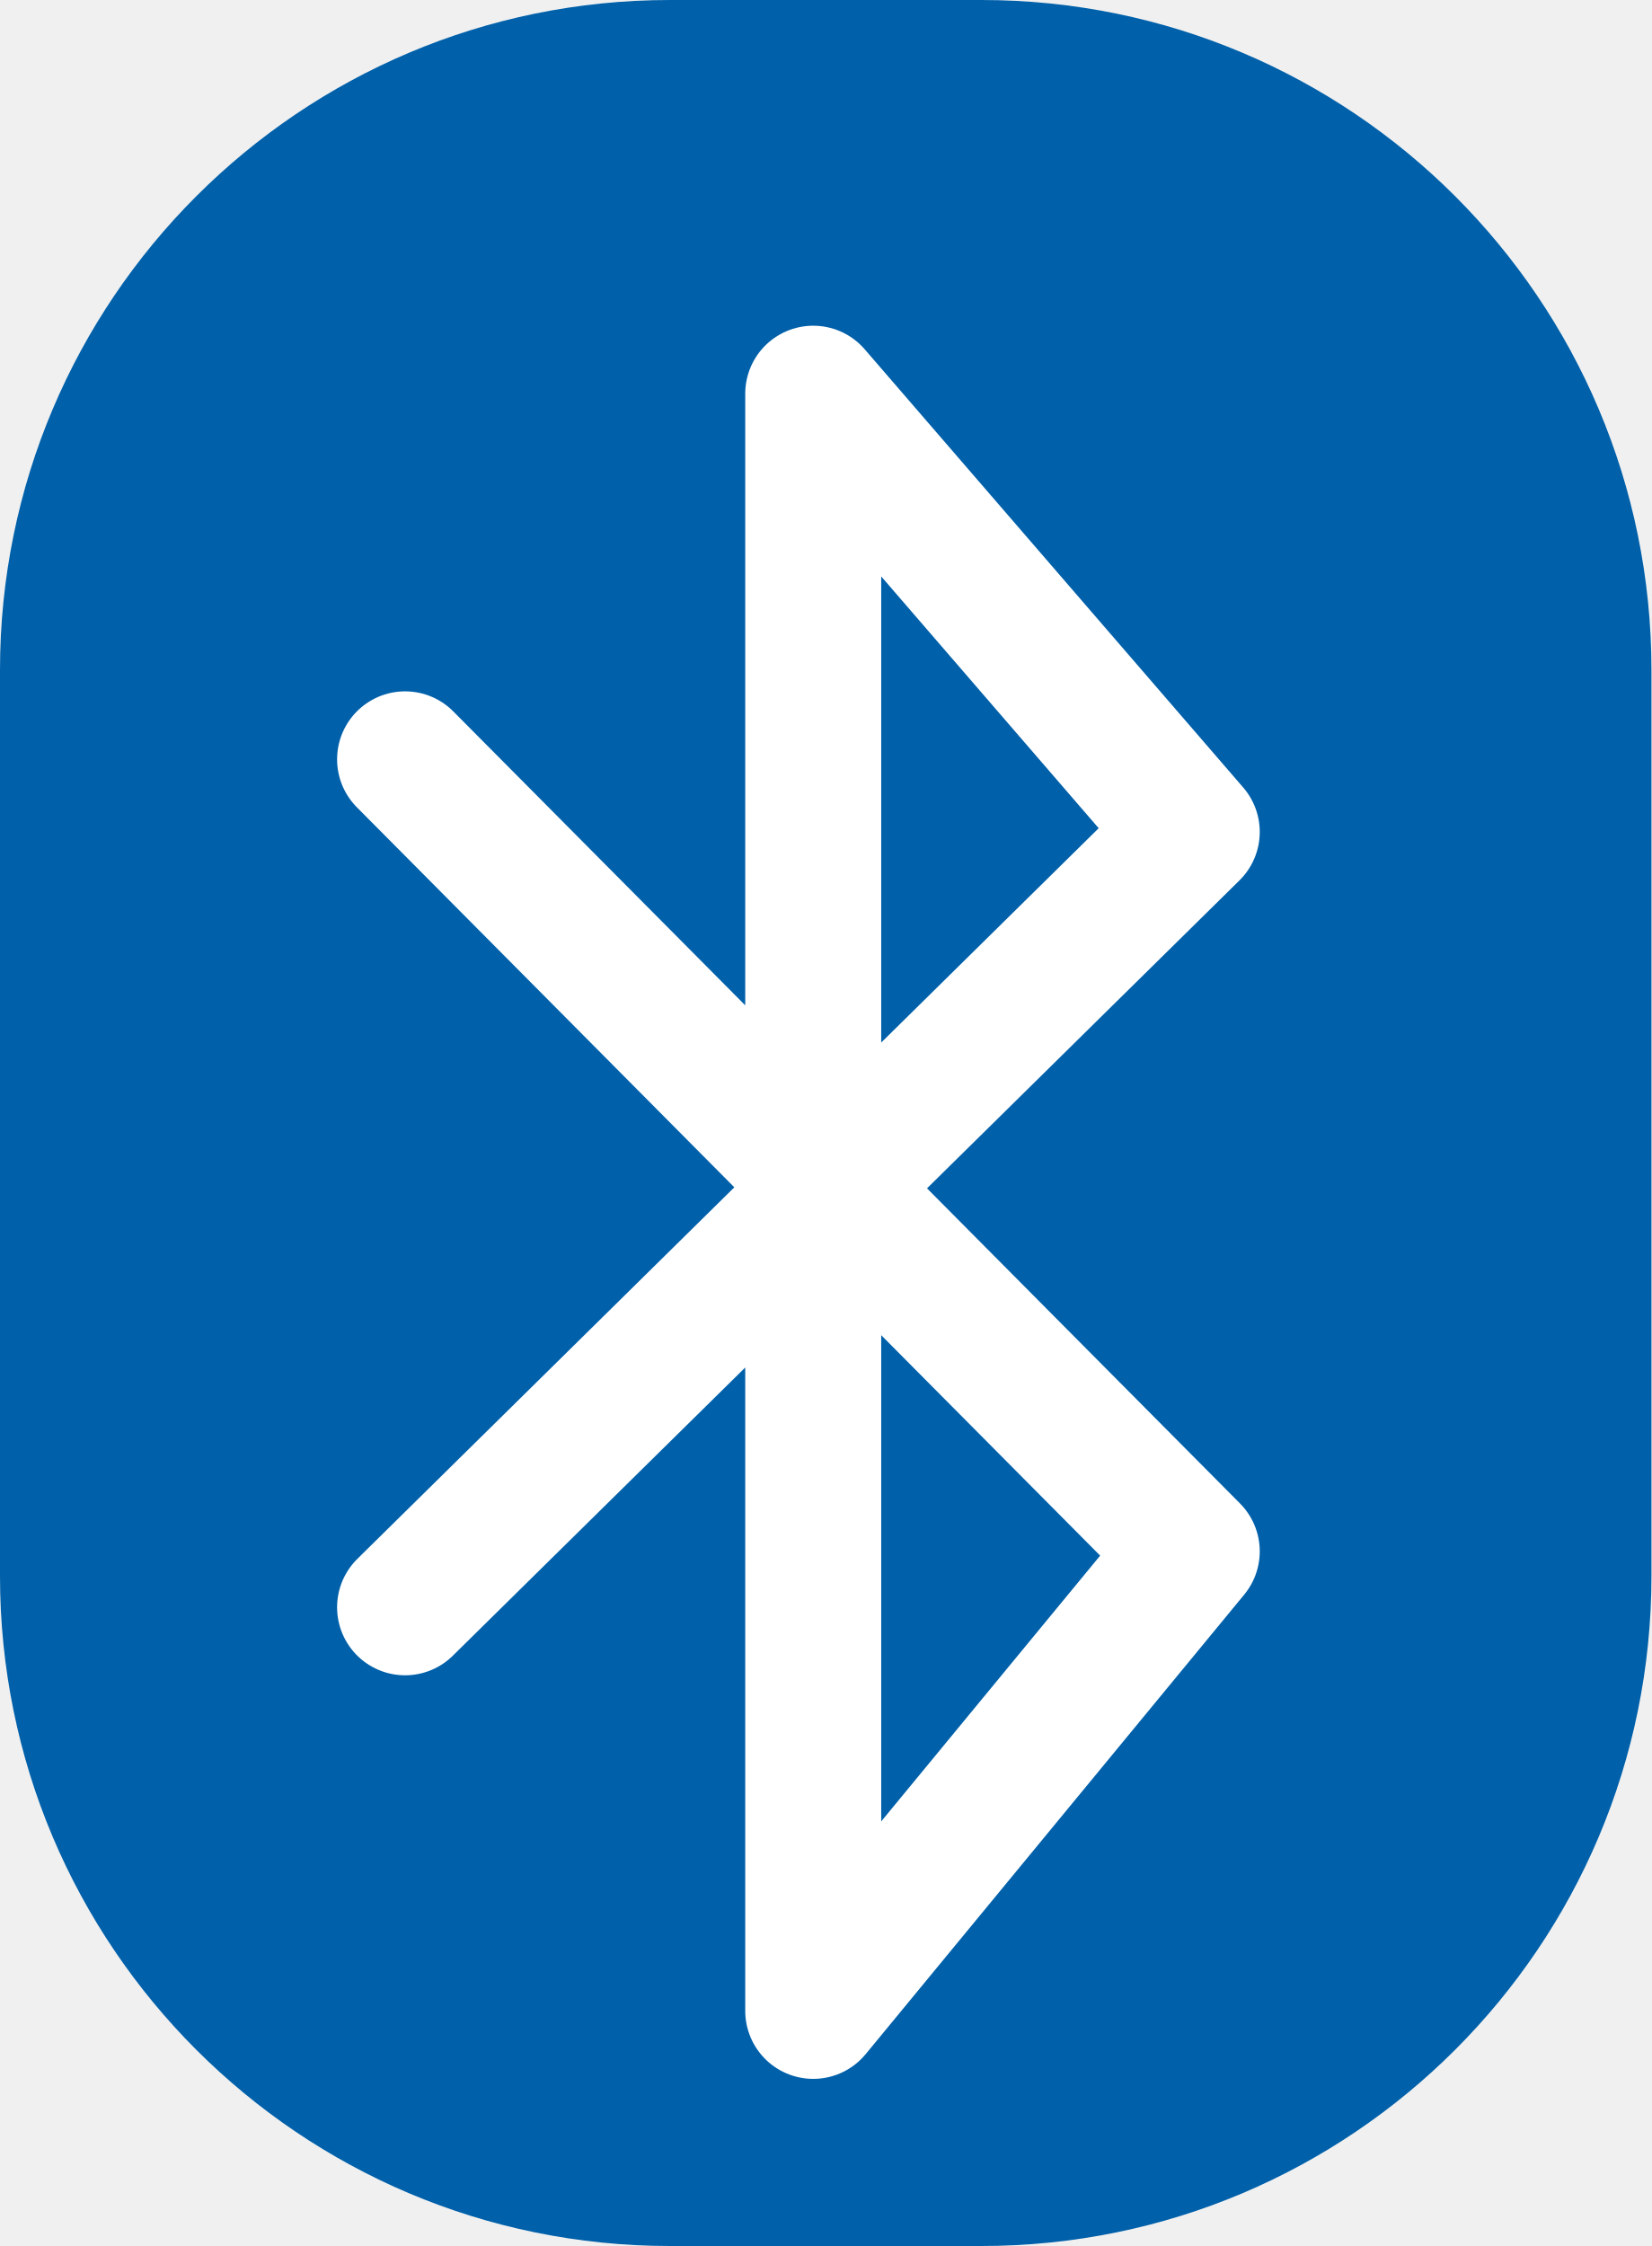
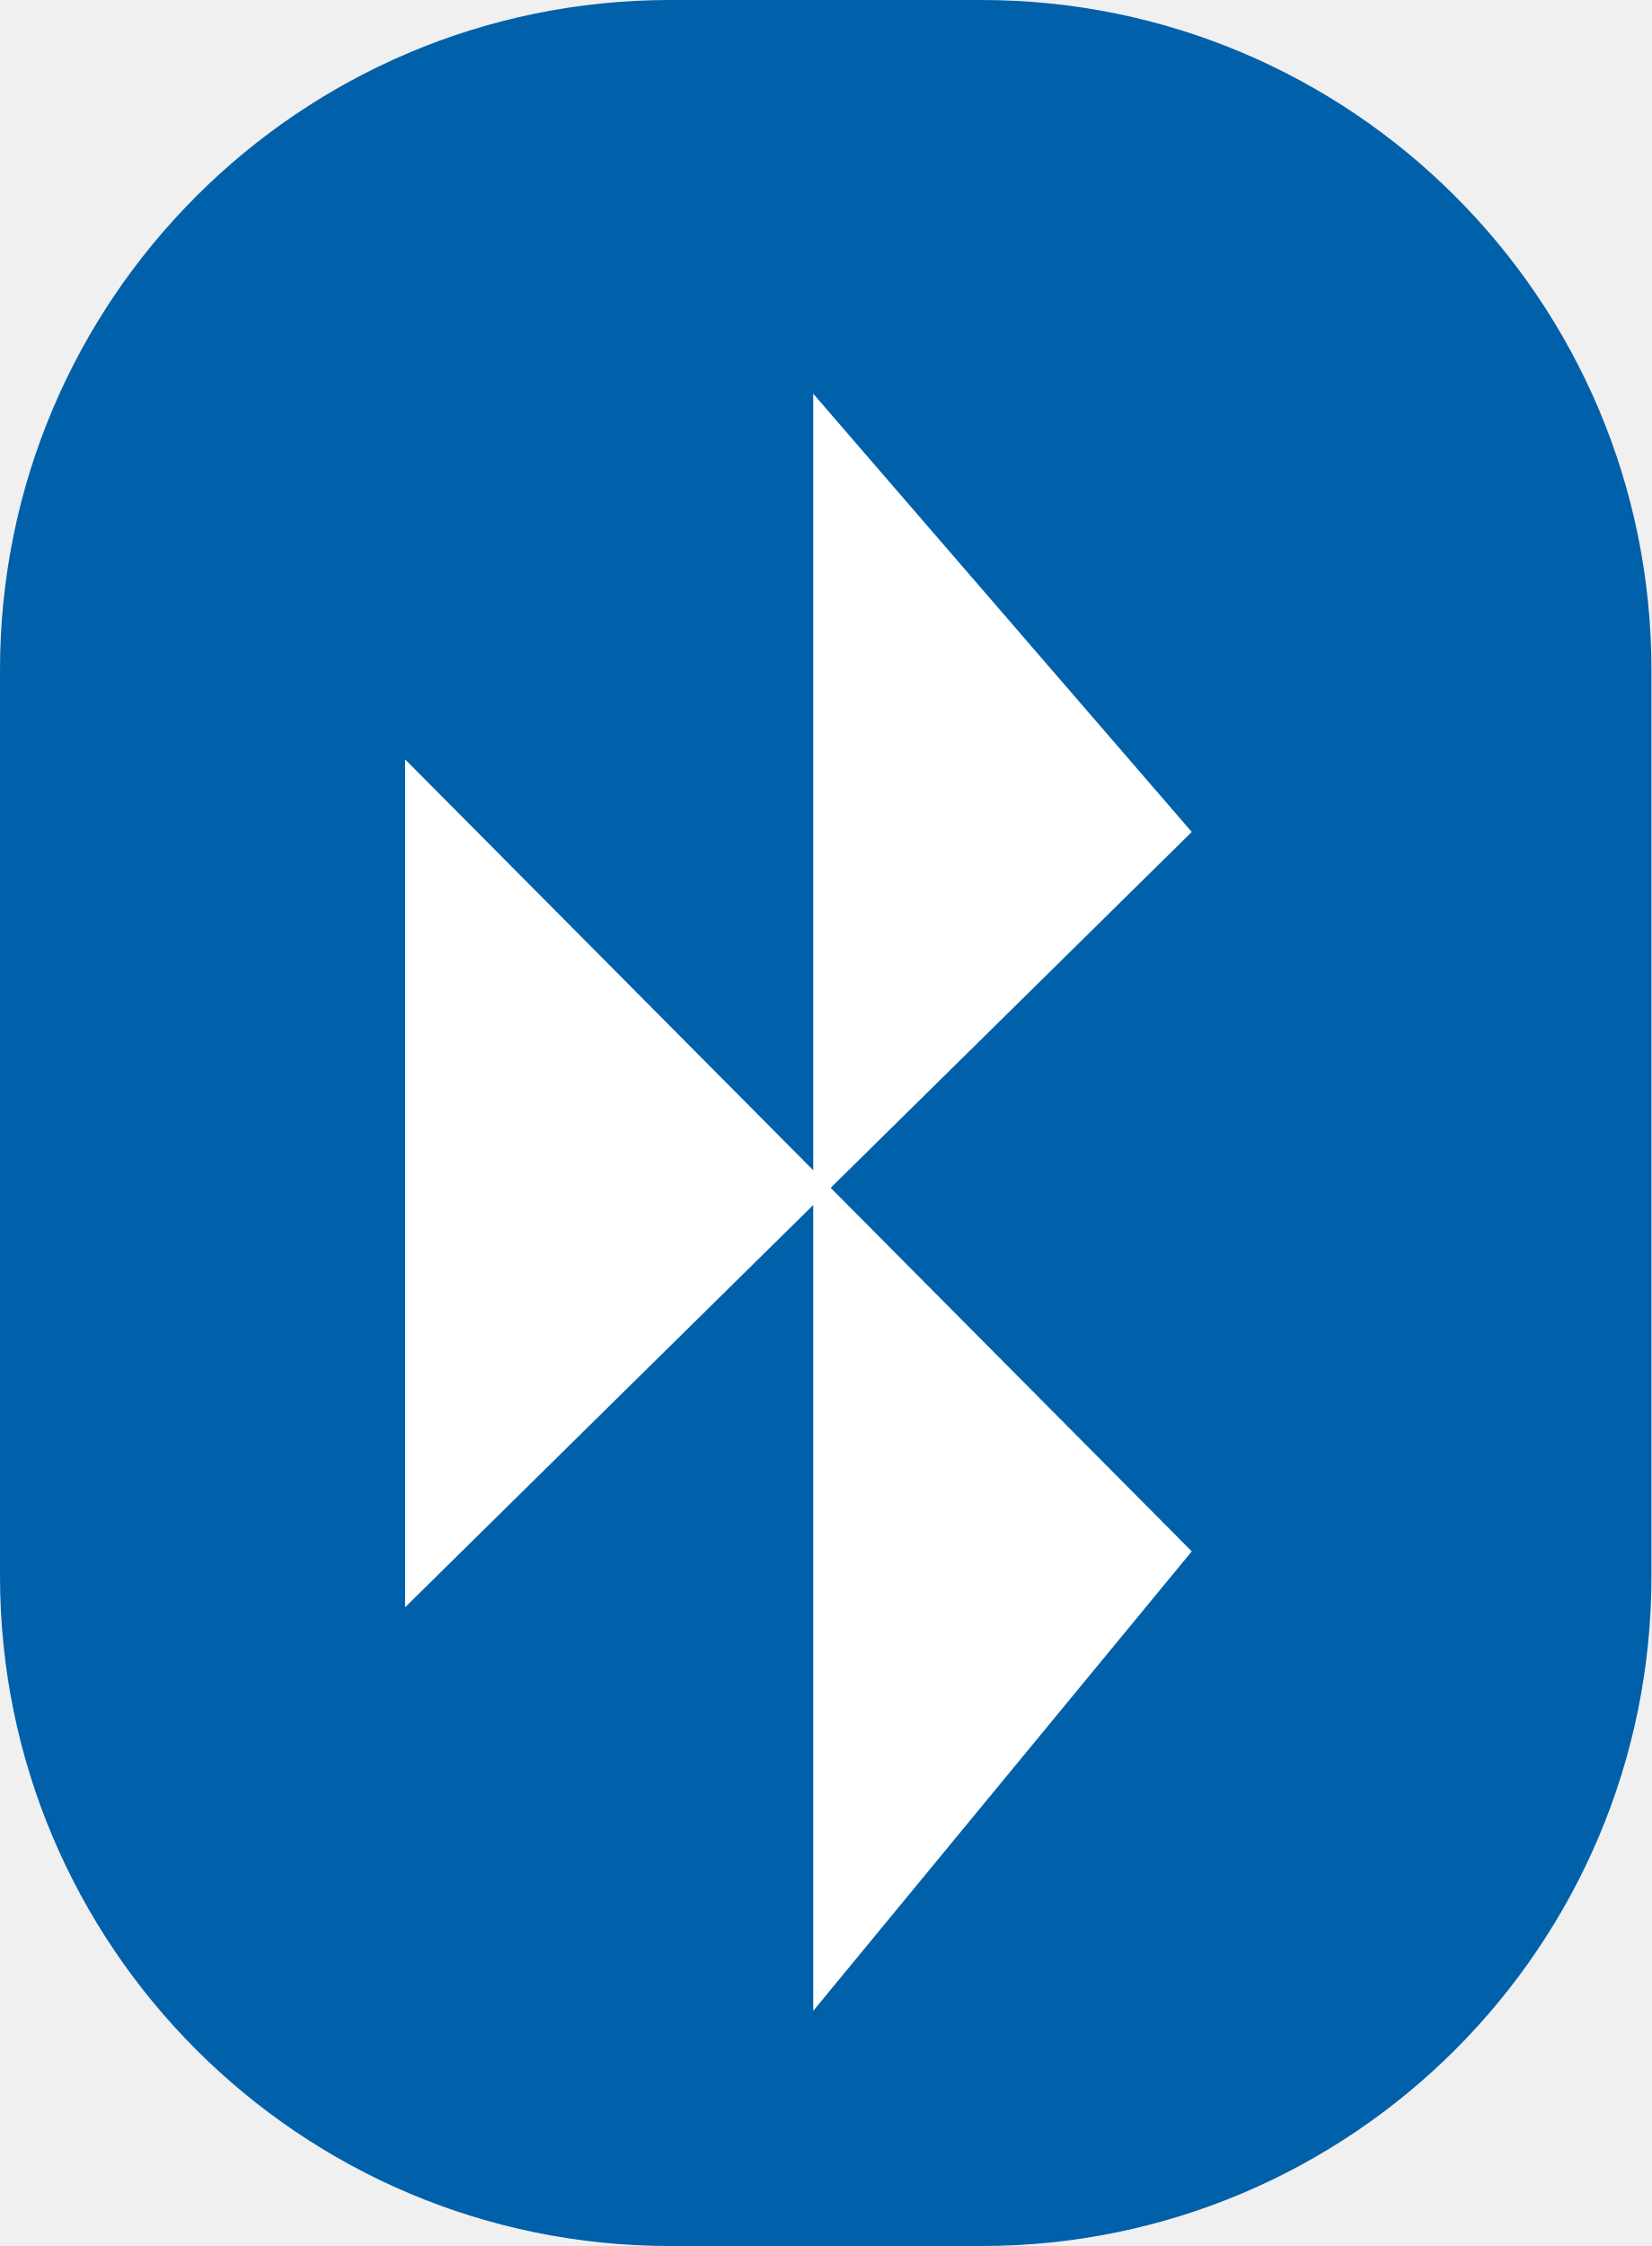
<svg xmlns="http://www.w3.org/2000/svg" viewBox="0 0 753 1024">
  <rect width="753" height="1024" ry="305.5" fill="#0060AA" />
-   <path d="m184.7 346.2 358.7 361.1-172.6 209.5V179.5l172.6 199.8-358.7 353.5" stroke="#FFFFFF" stroke-width="62" fill="none" stroke-linecap="round" stroke-linejoin="round" />
+   <path d="m184.7 346.2 358.7 361.1-172.6 209.5V179.5l172.6 199.8-358.7 353.5" fill="#FFFFFF" stroke="none" />
</svg>
